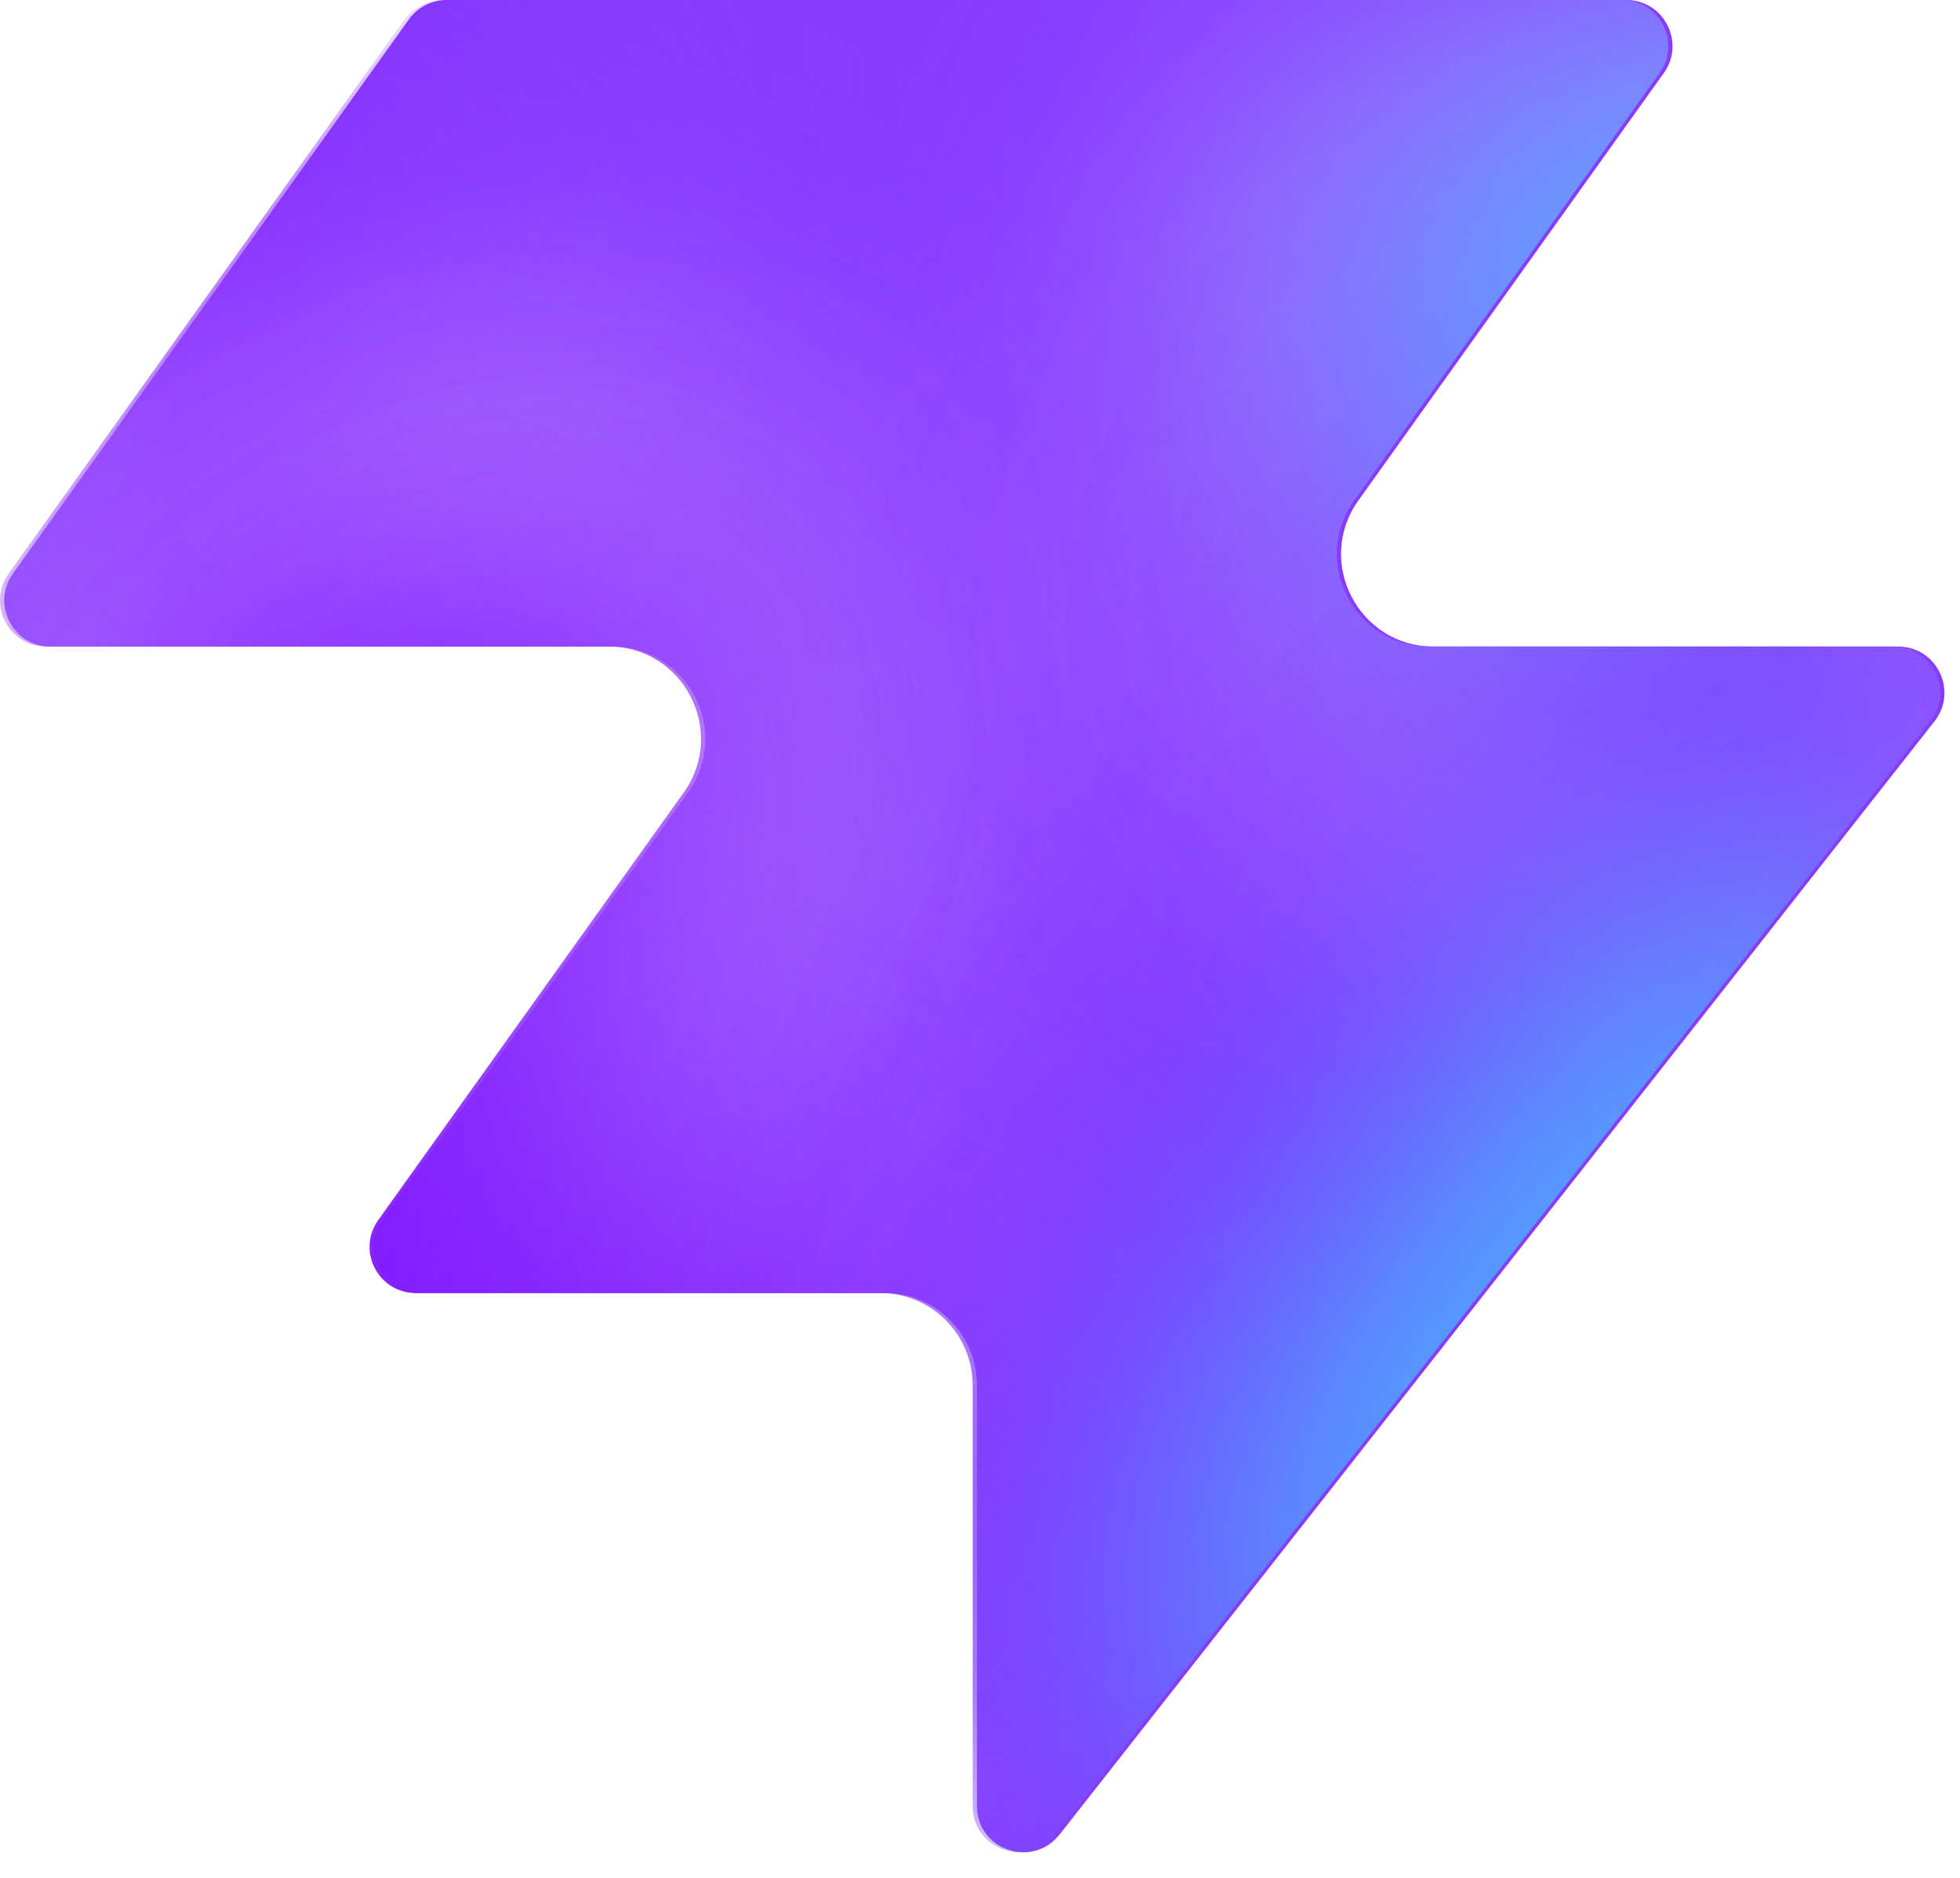
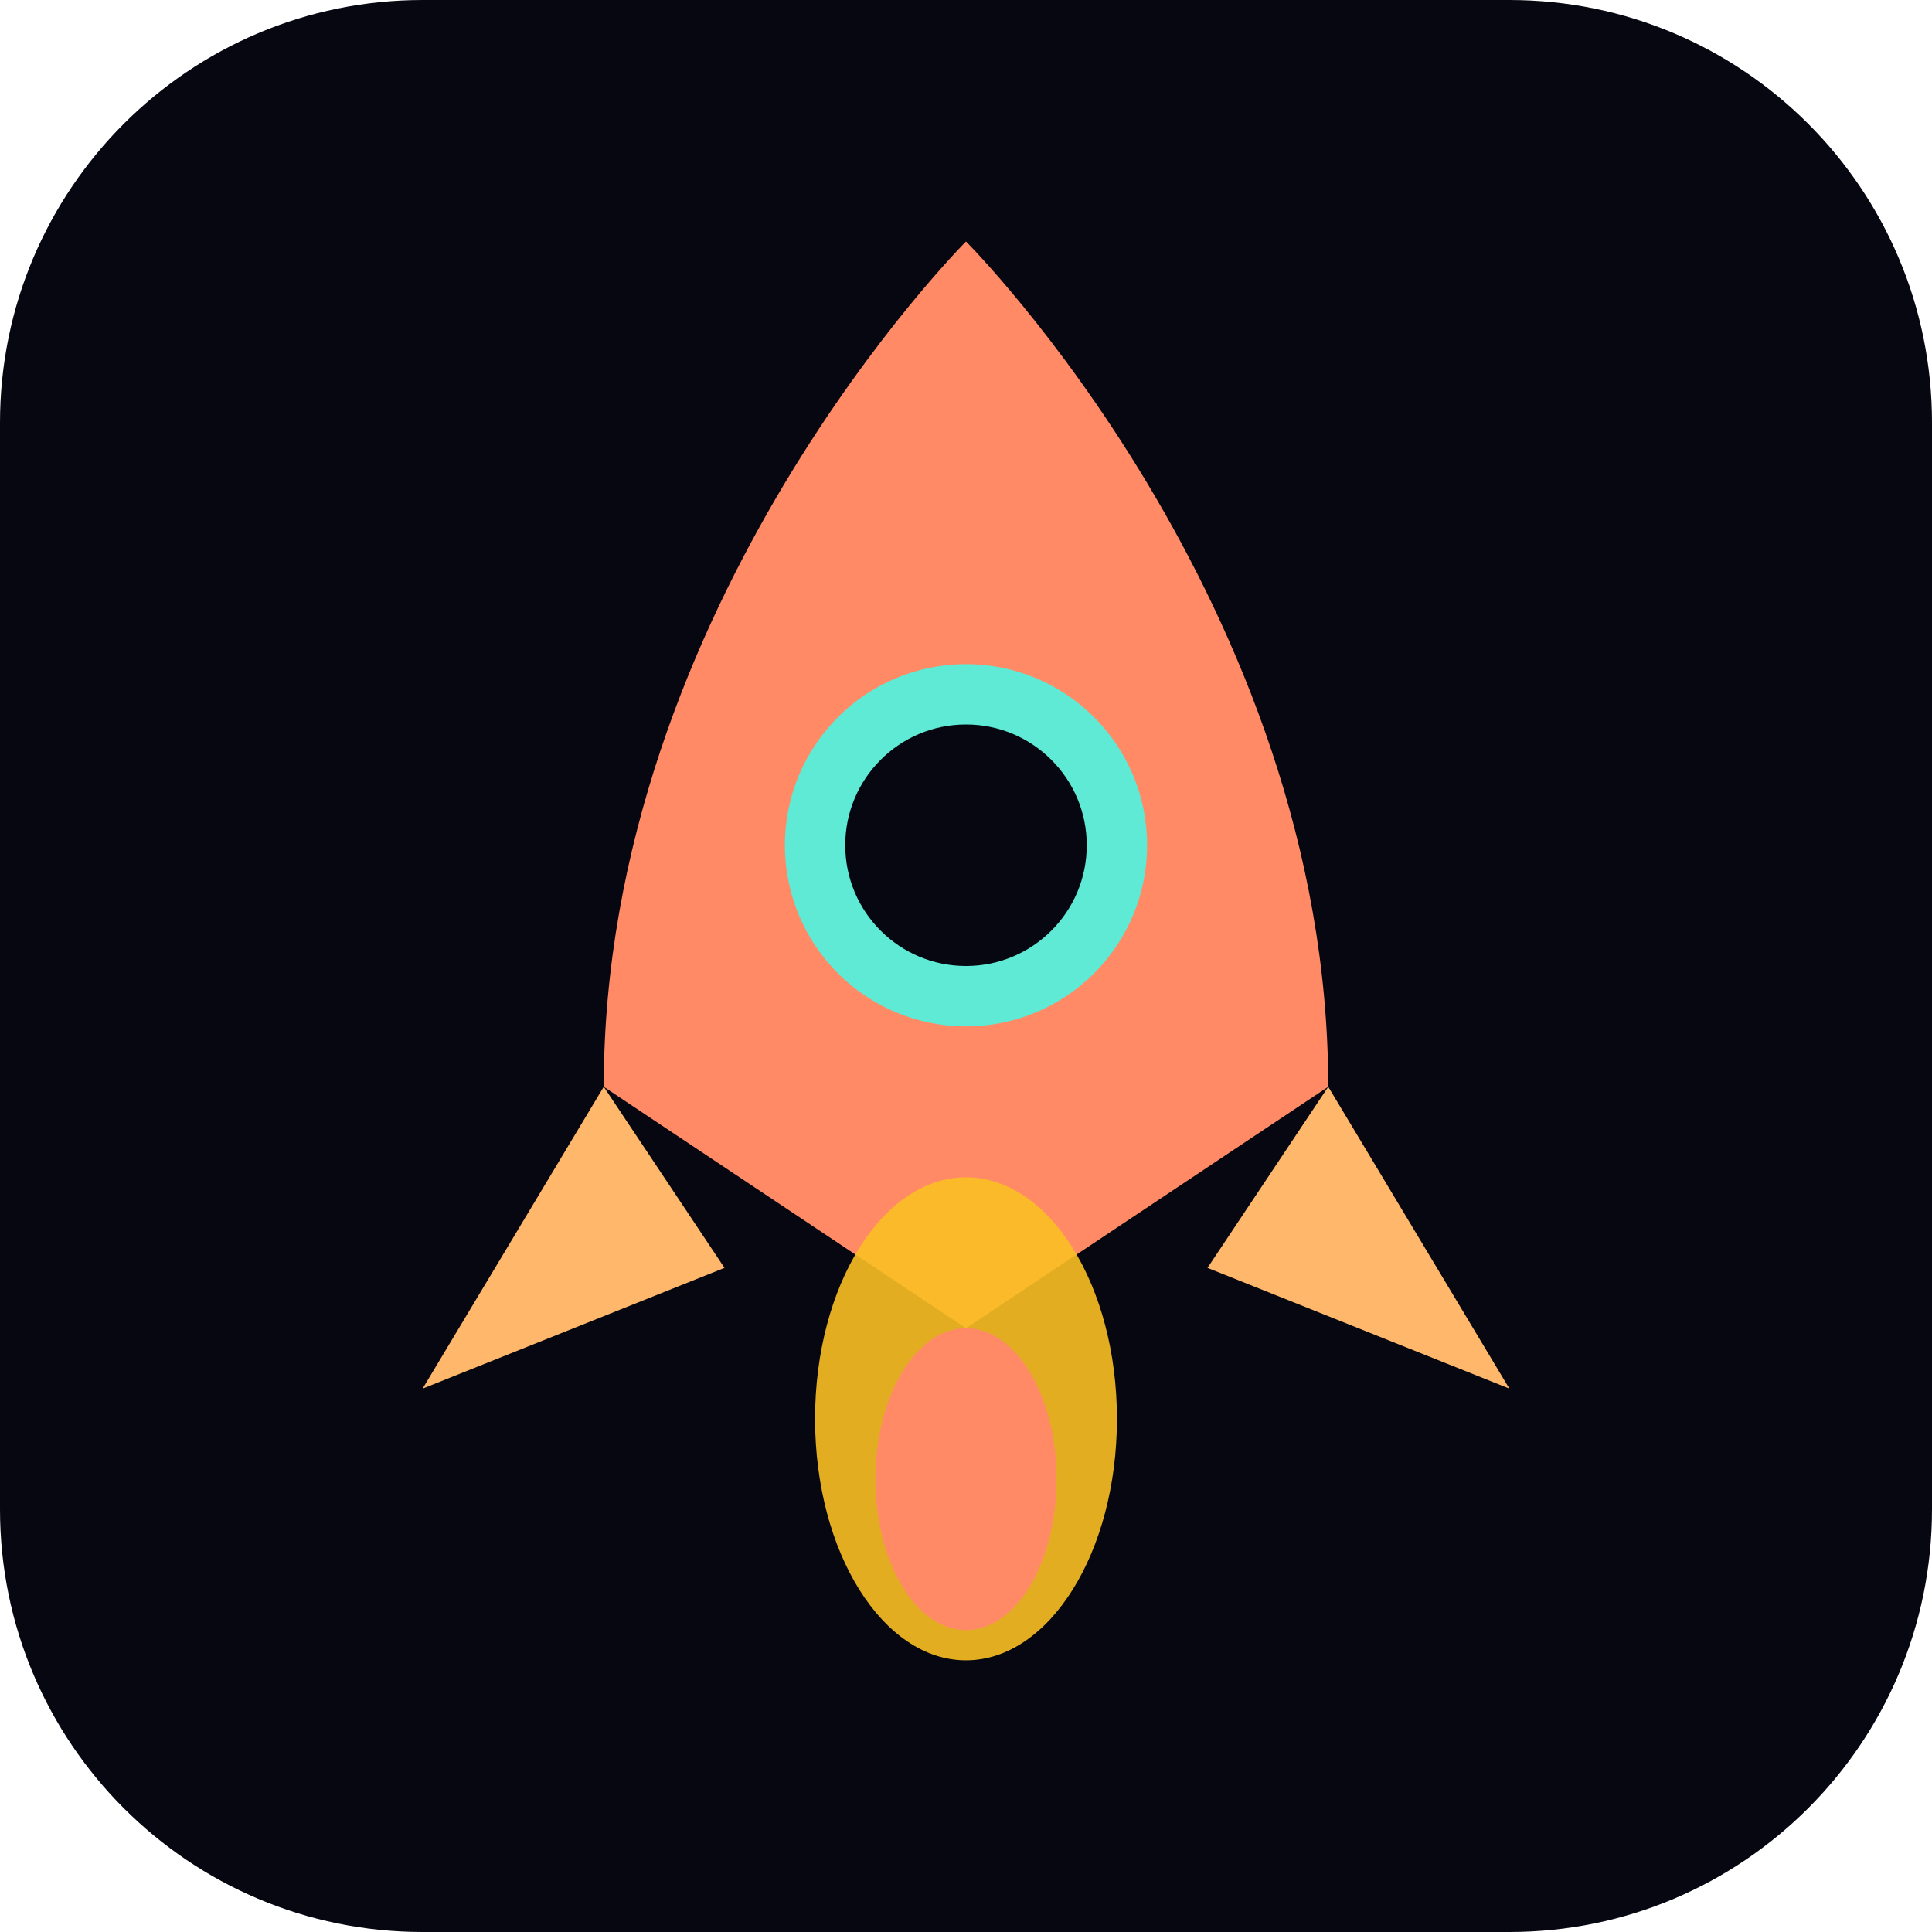
- <svg xmlns="http://www.w3.org/2000/svg" width="48" height="46" fill="none" viewBox="0 0 48 46">
-   <path fill="#863bff" d="M25.946 44.938c-.664.845-2.021.375-2.021-.698V33.937a2.26 2.26 0 0 0-2.262-2.262H10.287c-.92 0-1.456-1.04-.92-1.788l7.48-10.471c1.07-1.497 0-3.578-1.842-3.578H1.237c-.92 0-1.456-1.04-.92-1.788L10.013.474c.214-.297.556-.474.92-.474h28.894c.92 0 1.456 1.04.92 1.788l-7.48 10.471c-1.07 1.498 0 3.579 1.842 3.579h11.377c.943 0 1.473 1.088.89 1.83L25.947 44.94z" style="fill:#863bff;fill:color(display-p3 .525 .23 1);fill-opacity:1" />
-   <mask id="a" width="48" height="46" x="0" y="0" maskUnits="userSpaceOnUse" style="mask-type:alpha">
-     <path fill="#000" d="M25.842 44.938c-.664.844-2.021.375-2.021-.698V33.937a2.26 2.26 0 0 0-2.262-2.262H10.183c-.92 0-1.456-1.04-.92-1.788l7.48-10.471c1.07-1.498 0-3.579-1.842-3.579H1.133c-.92 0-1.456-1.04-.92-1.787L9.91.473c.214-.297.556-.474.92-.474h28.894c.92 0 1.456 1.04.92 1.788l-7.48 10.471c-1.07 1.498 0 3.578 1.842 3.578h11.377c.943 0 1.473 1.088.89 1.832L25.843 44.94z" style="fill:#000;fill-opacity:1" />
-   </mask>
-   <g mask="url(#a)">
-     <g filter="url(#b)">
-       <ellipse cx="5.508" cy="14.704" fill="#ede6ff" rx="5.508" ry="14.704" style="fill:#ede6ff;fill:color(display-p3 .927 .903 1);fill-opacity:1" transform="matrix(.00324 1 1 -.00324 -4.47 31.516)" />
-     </g>
-     <g filter="url(#c)">
-       <ellipse cx="10.399" cy="29.851" fill="#ede6ff" rx="10.399" ry="29.851" style="fill:#ede6ff;fill:color(display-p3 .927 .903 1);fill-opacity:1" transform="matrix(.00324 1 1 -.00324 -39.328 7.883)" />
-     </g>
-     <g filter="url(#d)">
-       <ellipse cx="5.508" cy="30.487" fill="#7e14ff" rx="5.508" ry="30.487" style="fill:#7e14ff;fill:color(display-p3 .492 .077 1);fill-opacity:1" transform="rotate(89.814 -25.913 -14.639)scale(1 -1)" />
-     </g>
-     <g filter="url(#e)">
-       <ellipse cx="5.508" cy="30.599" fill="#7e14ff" rx="5.508" ry="30.599" style="fill:#7e14ff;fill:color(display-p3 .492 .077 1);fill-opacity:1" transform="rotate(89.814 -32.644 -3.334)scale(1 -1)" />
-     </g>
-     <g filter="url(#f)">
-       <ellipse cx="5.508" cy="30.599" fill="#7e14ff" rx="5.508" ry="30.599" style="fill:#7e14ff;fill:color(display-p3 .492 .077 1);fill-opacity:1" transform="matrix(.00324 1 1 -.00324 -34.34 30.47)" />
-     </g>
-     <g filter="url(#g)">
-       <ellipse cx="14.072" cy="22.078" fill="#ede6ff" rx="14.072" ry="22.078" style="fill:#ede6ff;fill:color(display-p3 .927 .903 1);fill-opacity:1" transform="rotate(93.35 24.506 48.493)scale(-1 1)" />
-     </g>
-     <g filter="url(#h)">
-       <ellipse cx="3.47" cy="21.501" fill="#7e14ff" rx="3.47" ry="21.501" style="fill:#7e14ff;fill:color(display-p3 .492 .077 1);fill-opacity:1" transform="rotate(89.009 28.708 47.59)scale(-1 1)" />
-     </g>
-     <g filter="url(#i)">
-       <ellipse cx="3.47" cy="21.501" fill="#7e14ff" rx="3.47" ry="21.501" style="fill:#7e14ff;fill:color(display-p3 .492 .077 1);fill-opacity:1" transform="rotate(89.009 28.708 47.59)scale(-1 1)" />
-     </g>
-     <g filter="url(#j)">
-       <ellipse cx=".387" cy="8.972" fill="#7e14ff" rx="4.407" ry="29.108" style="fill:#7e14ff;fill:color(display-p3 .492 .077 1);fill-opacity:1" transform="rotate(39.51 .387 8.972)" />
-     </g>
-     <g filter="url(#k)">
-       <ellipse cx="47.523" cy="-6.092" fill="#7e14ff" rx="4.407" ry="29.108" style="fill:#7e14ff;fill:color(display-p3 .492 .077 1);fill-opacity:1" transform="rotate(37.892 47.523 -6.092)" />
-     </g>
-     <g filter="url(#l)">
-       <ellipse cx="41.412" cy="6.333" fill="#47bfff" rx="5.971" ry="9.665" style="fill:#47bfff;fill:color(display-p3 .28 .748 1);fill-opacity:1" transform="rotate(37.892 41.412 6.333)" />
-     </g>
-     <g filter="url(#m)">
-       <ellipse cx="-1.879" cy="38.332" fill="#7e14ff" rx="4.407" ry="29.108" style="fill:#7e14ff;fill:color(display-p3 .492 .077 1);fill-opacity:1" transform="rotate(37.892 -1.88 38.332)" />
-     </g>
-     <g filter="url(#n)">
-       <ellipse cx="-1.879" cy="38.332" fill="#7e14ff" rx="4.407" ry="29.108" style="fill:#7e14ff;fill:color(display-p3 .492 .077 1);fill-opacity:1" transform="rotate(37.892 -1.88 38.332)" />
-     </g>
-     <g filter="url(#o)">
-       <ellipse cx="35.651" cy="29.907" fill="#7e14ff" rx="4.407" ry="29.108" style="fill:#7e14ff;fill:color(display-p3 .492 .077 1);fill-opacity:1" transform="rotate(37.892 35.651 29.907)" />
-     </g>
-     <g filter="url(#p)">
-       <ellipse cx="38.418" cy="32.4" fill="#47bfff" rx="5.971" ry="15.297" style="fill:#47bfff;fill:color(display-p3 .28 .748 1);fill-opacity:1" transform="rotate(37.892 38.418 32.4)" />
-     </g>
-   </g>
-   <defs>
-     <filter id="b" width="60.045" height="41.654" x="-19.77" y="16.149" color-interpolation-filters="sRGB" filterUnits="userSpaceOnUse">
-       <feFlood flood-opacity="0" result="BackgroundImageFix" />
-       <feBlend in="SourceGraphic" in2="BackgroundImageFix" result="shape" />
-       <feGaussianBlur result="effect1_foregroundBlur_2002_17158" stdDeviation="7.659" />
-     </filter>
-     <filter id="c" width="90.34" height="51.437" x="-54.613" y="-7.533" color-interpolation-filters="sRGB" filterUnits="userSpaceOnUse">
-       <feFlood flood-opacity="0" result="BackgroundImageFix" />
-       <feBlend in="SourceGraphic" in2="BackgroundImageFix" result="shape" />
-       <feGaussianBlur result="effect1_foregroundBlur_2002_17158" stdDeviation="7.659" />
-     </filter>
-     <filter id="d" width="79.355" height="29.4" x="-49.64" y="2.03" color-interpolation-filters="sRGB" filterUnits="userSpaceOnUse">
-       <feFlood flood-opacity="0" result="BackgroundImageFix" />
-       <feBlend in="SourceGraphic" in2="BackgroundImageFix" result="shape" />
-       <feGaussianBlur result="effect1_foregroundBlur_2002_17158" stdDeviation="4.596" />
-     </filter>
-     <filter id="e" width="79.579" height="29.4" x="-45.045" y="20.029" color-interpolation-filters="sRGB" filterUnits="userSpaceOnUse">
-       <feFlood flood-opacity="0" result="BackgroundImageFix" />
-       <feBlend in="SourceGraphic" in2="BackgroundImageFix" result="shape" />
-       <feGaussianBlur result="effect1_foregroundBlur_2002_17158" stdDeviation="4.596" />
-     </filter>
-     <filter id="f" width="79.579" height="29.4" x="-43.513" y="21.178" color-interpolation-filters="sRGB" filterUnits="userSpaceOnUse">
-       <feFlood flood-opacity="0" result="BackgroundImageFix" />
-       <feBlend in="SourceGraphic" in2="BackgroundImageFix" result="shape" />
-       <feGaussianBlur result="effect1_foregroundBlur_2002_17158" stdDeviation="4.596" />
-     </filter>
-     <filter id="g" width="74.749" height="58.852" x="15.756" y="-17.901" color-interpolation-filters="sRGB" filterUnits="userSpaceOnUse">
-       <feFlood flood-opacity="0" result="BackgroundImageFix" />
-       <feBlend in="SourceGraphic" in2="BackgroundImageFix" result="shape" />
-       <feGaussianBlur result="effect1_foregroundBlur_2002_17158" stdDeviation="7.659" />
-     </filter>
-     <filter id="h" width="61.377" height="25.362" x="23.548" y="2.284" color-interpolation-filters="sRGB" filterUnits="userSpaceOnUse">
-       <feFlood flood-opacity="0" result="BackgroundImageFix" />
-       <feBlend in="SourceGraphic" in2="BackgroundImageFix" result="shape" />
-       <feGaussianBlur result="effect1_foregroundBlur_2002_17158" stdDeviation="4.596" />
-     </filter>
-     <filter id="i" width="61.377" height="25.362" x="23.548" y="2.284" color-interpolation-filters="sRGB" filterUnits="userSpaceOnUse">
-       <feFlood flood-opacity="0" result="BackgroundImageFix" />
-       <feBlend in="SourceGraphic" in2="BackgroundImageFix" result="shape" />
-       <feGaussianBlur result="effect1_foregroundBlur_2002_17158" stdDeviation="4.596" />
-     </filter>
-     <filter id="j" width="56.045" height="63.649" x="-27.636" y="-22.853" color-interpolation-filters="sRGB" filterUnits="userSpaceOnUse">
-       <feFlood flood-opacity="0" result="BackgroundImageFix" />
-       <feBlend in="SourceGraphic" in2="BackgroundImageFix" result="shape" />
-       <feGaussianBlur result="effect1_foregroundBlur_2002_17158" stdDeviation="4.596" />
-     </filter>
-     <filter id="k" width="54.814" height="64.646" x="20.116" y="-38.415" color-interpolation-filters="sRGB" filterUnits="userSpaceOnUse">
-       <feFlood flood-opacity="0" result="BackgroundImageFix" />
-       <feBlend in="SourceGraphic" in2="BackgroundImageFix" result="shape" />
-       <feGaussianBlur result="effect1_foregroundBlur_2002_17158" stdDeviation="4.596" />
-     </filter>
-     <filter id="l" width="33.541" height="35.313" x="24.641" y="-11.323" color-interpolation-filters="sRGB" filterUnits="userSpaceOnUse">
-       <feFlood flood-opacity="0" result="BackgroundImageFix" />
-       <feBlend in="SourceGraphic" in2="BackgroundImageFix" result="shape" />
-       <feGaussianBlur result="effect1_foregroundBlur_2002_17158" stdDeviation="4.596" />
-     </filter>
-     <filter id="m" width="54.814" height="64.646" x="-29.286" y="6.009" color-interpolation-filters="sRGB" filterUnits="userSpaceOnUse">
-       <feFlood flood-opacity="0" result="BackgroundImageFix" />
-       <feBlend in="SourceGraphic" in2="BackgroundImageFix" result="shape" />
-       <feGaussianBlur result="effect1_foregroundBlur_2002_17158" stdDeviation="4.596" />
-     </filter>
-     <filter id="n" width="54.814" height="64.646" x="-29.286" y="6.009" color-interpolation-filters="sRGB" filterUnits="userSpaceOnUse">
-       <feFlood flood-opacity="0" result="BackgroundImageFix" />
-       <feBlend in="SourceGraphic" in2="BackgroundImageFix" result="shape" />
-       <feGaussianBlur result="effect1_foregroundBlur_2002_17158" stdDeviation="4.596" />
-     </filter>
-     <filter id="o" width="54.814" height="64.646" x="8.244" y="-2.416" color-interpolation-filters="sRGB" filterUnits="userSpaceOnUse">
-       <feFlood flood-opacity="0" result="BackgroundImageFix" />
-       <feBlend in="SourceGraphic" in2="BackgroundImageFix" result="shape" />
-       <feGaussianBlur result="effect1_foregroundBlur_2002_17158" stdDeviation="4.596" />
-     </filter>
-     <filter id="p" width="39.409" height="43.623" x="18.713" y="10.588" color-interpolation-filters="sRGB" filterUnits="userSpaceOnUse">
-       <feFlood flood-opacity="0" result="BackgroundImageFix" />
-       <feBlend in="SourceGraphic" in2="BackgroundImageFix" result="shape" />
-       <feGaussianBlur result="effect1_foregroundBlur_2002_17158" stdDeviation="4.596" />
-     </filter>
-   </defs>
+ <svg xmlns="http://www.w3.org/2000/svg" viewBox="0 0 64 64" fill="none">
+   <rect width="64" height="64" rx="14" fill="#060711" />
+   <path d="M32 8 C32 8 20 20 20 36 L32 44 L44 36 C44 20 32 8 32 8Z" fill="#ff8a65" />
+   <circle cx="32" cy="28" r="5" fill="#060711" stroke="#5eead4" stroke-width="2" />
+   <path d="M20 36 L14 46 L24 42Z" fill="#ffb86b" />
+   <path d="M44 36 L50 46 L40 42Z" fill="#ffb86b" />
+   <ellipse cx="32" cy="47" rx="5" ry="8" fill="#fbbf24" opacity="0.9" />
+   <ellipse cx="32" cy="49" rx="3" ry="5" fill="#ff8a65" />
</svg>
